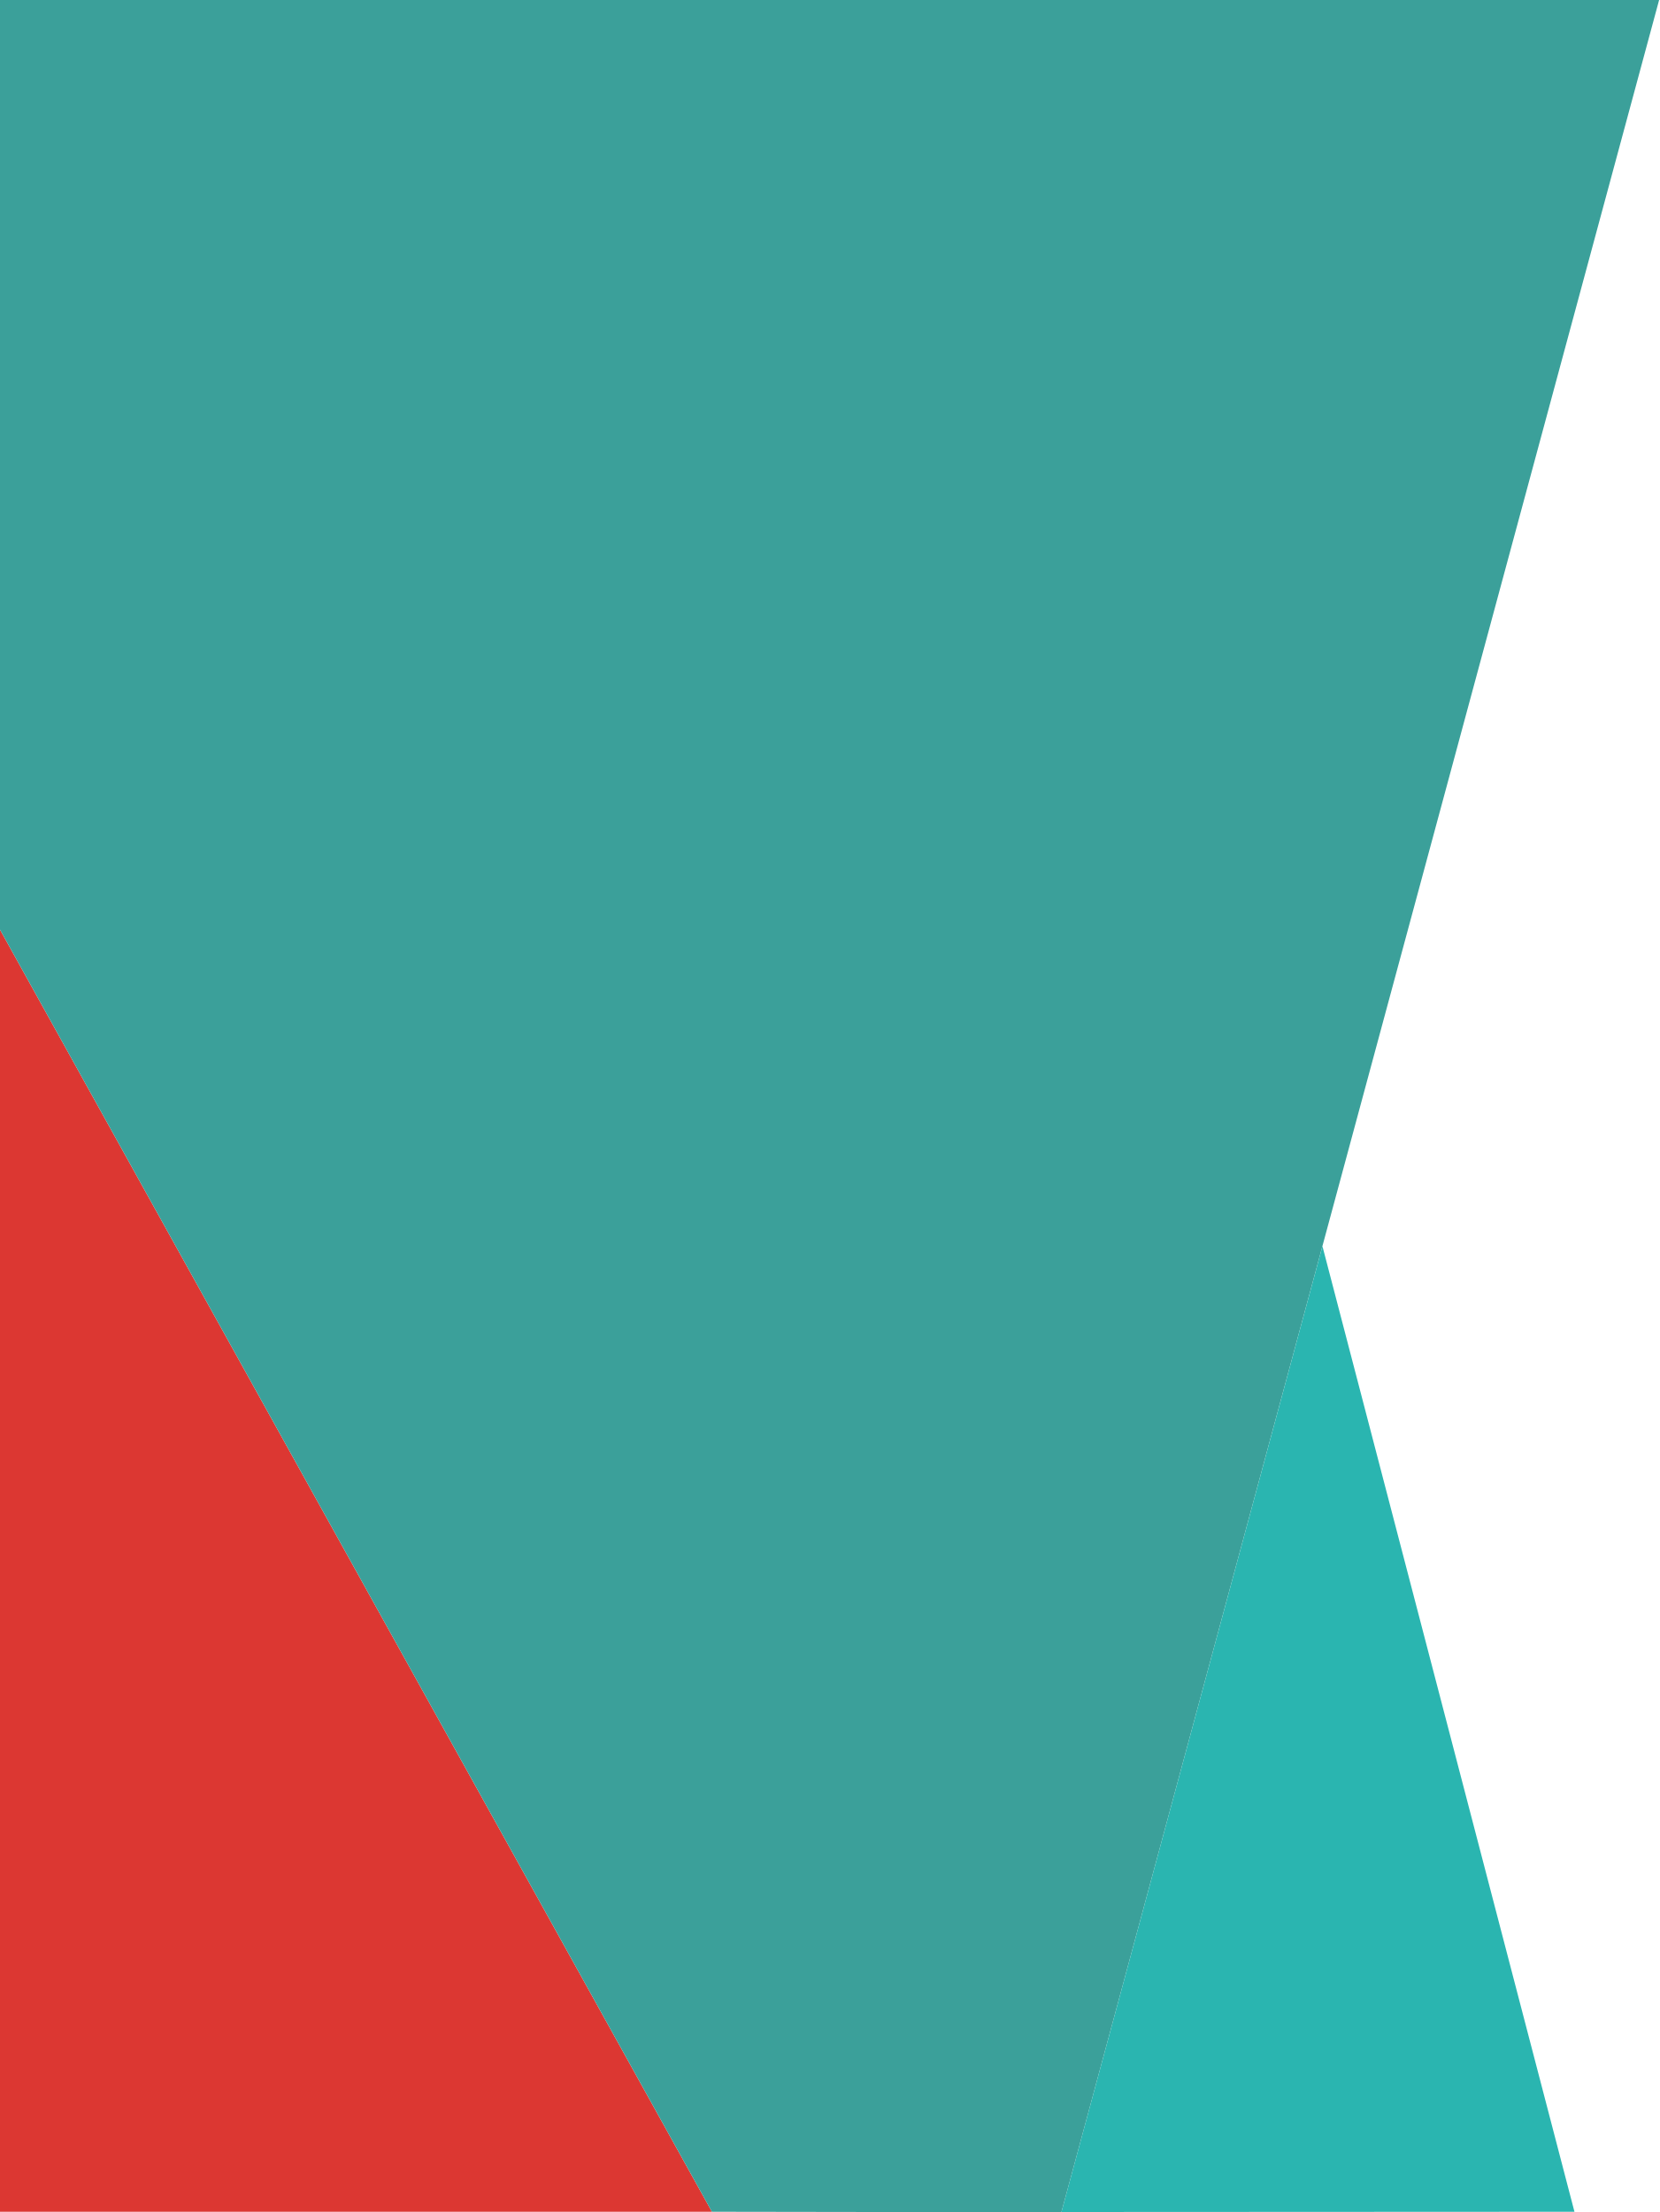
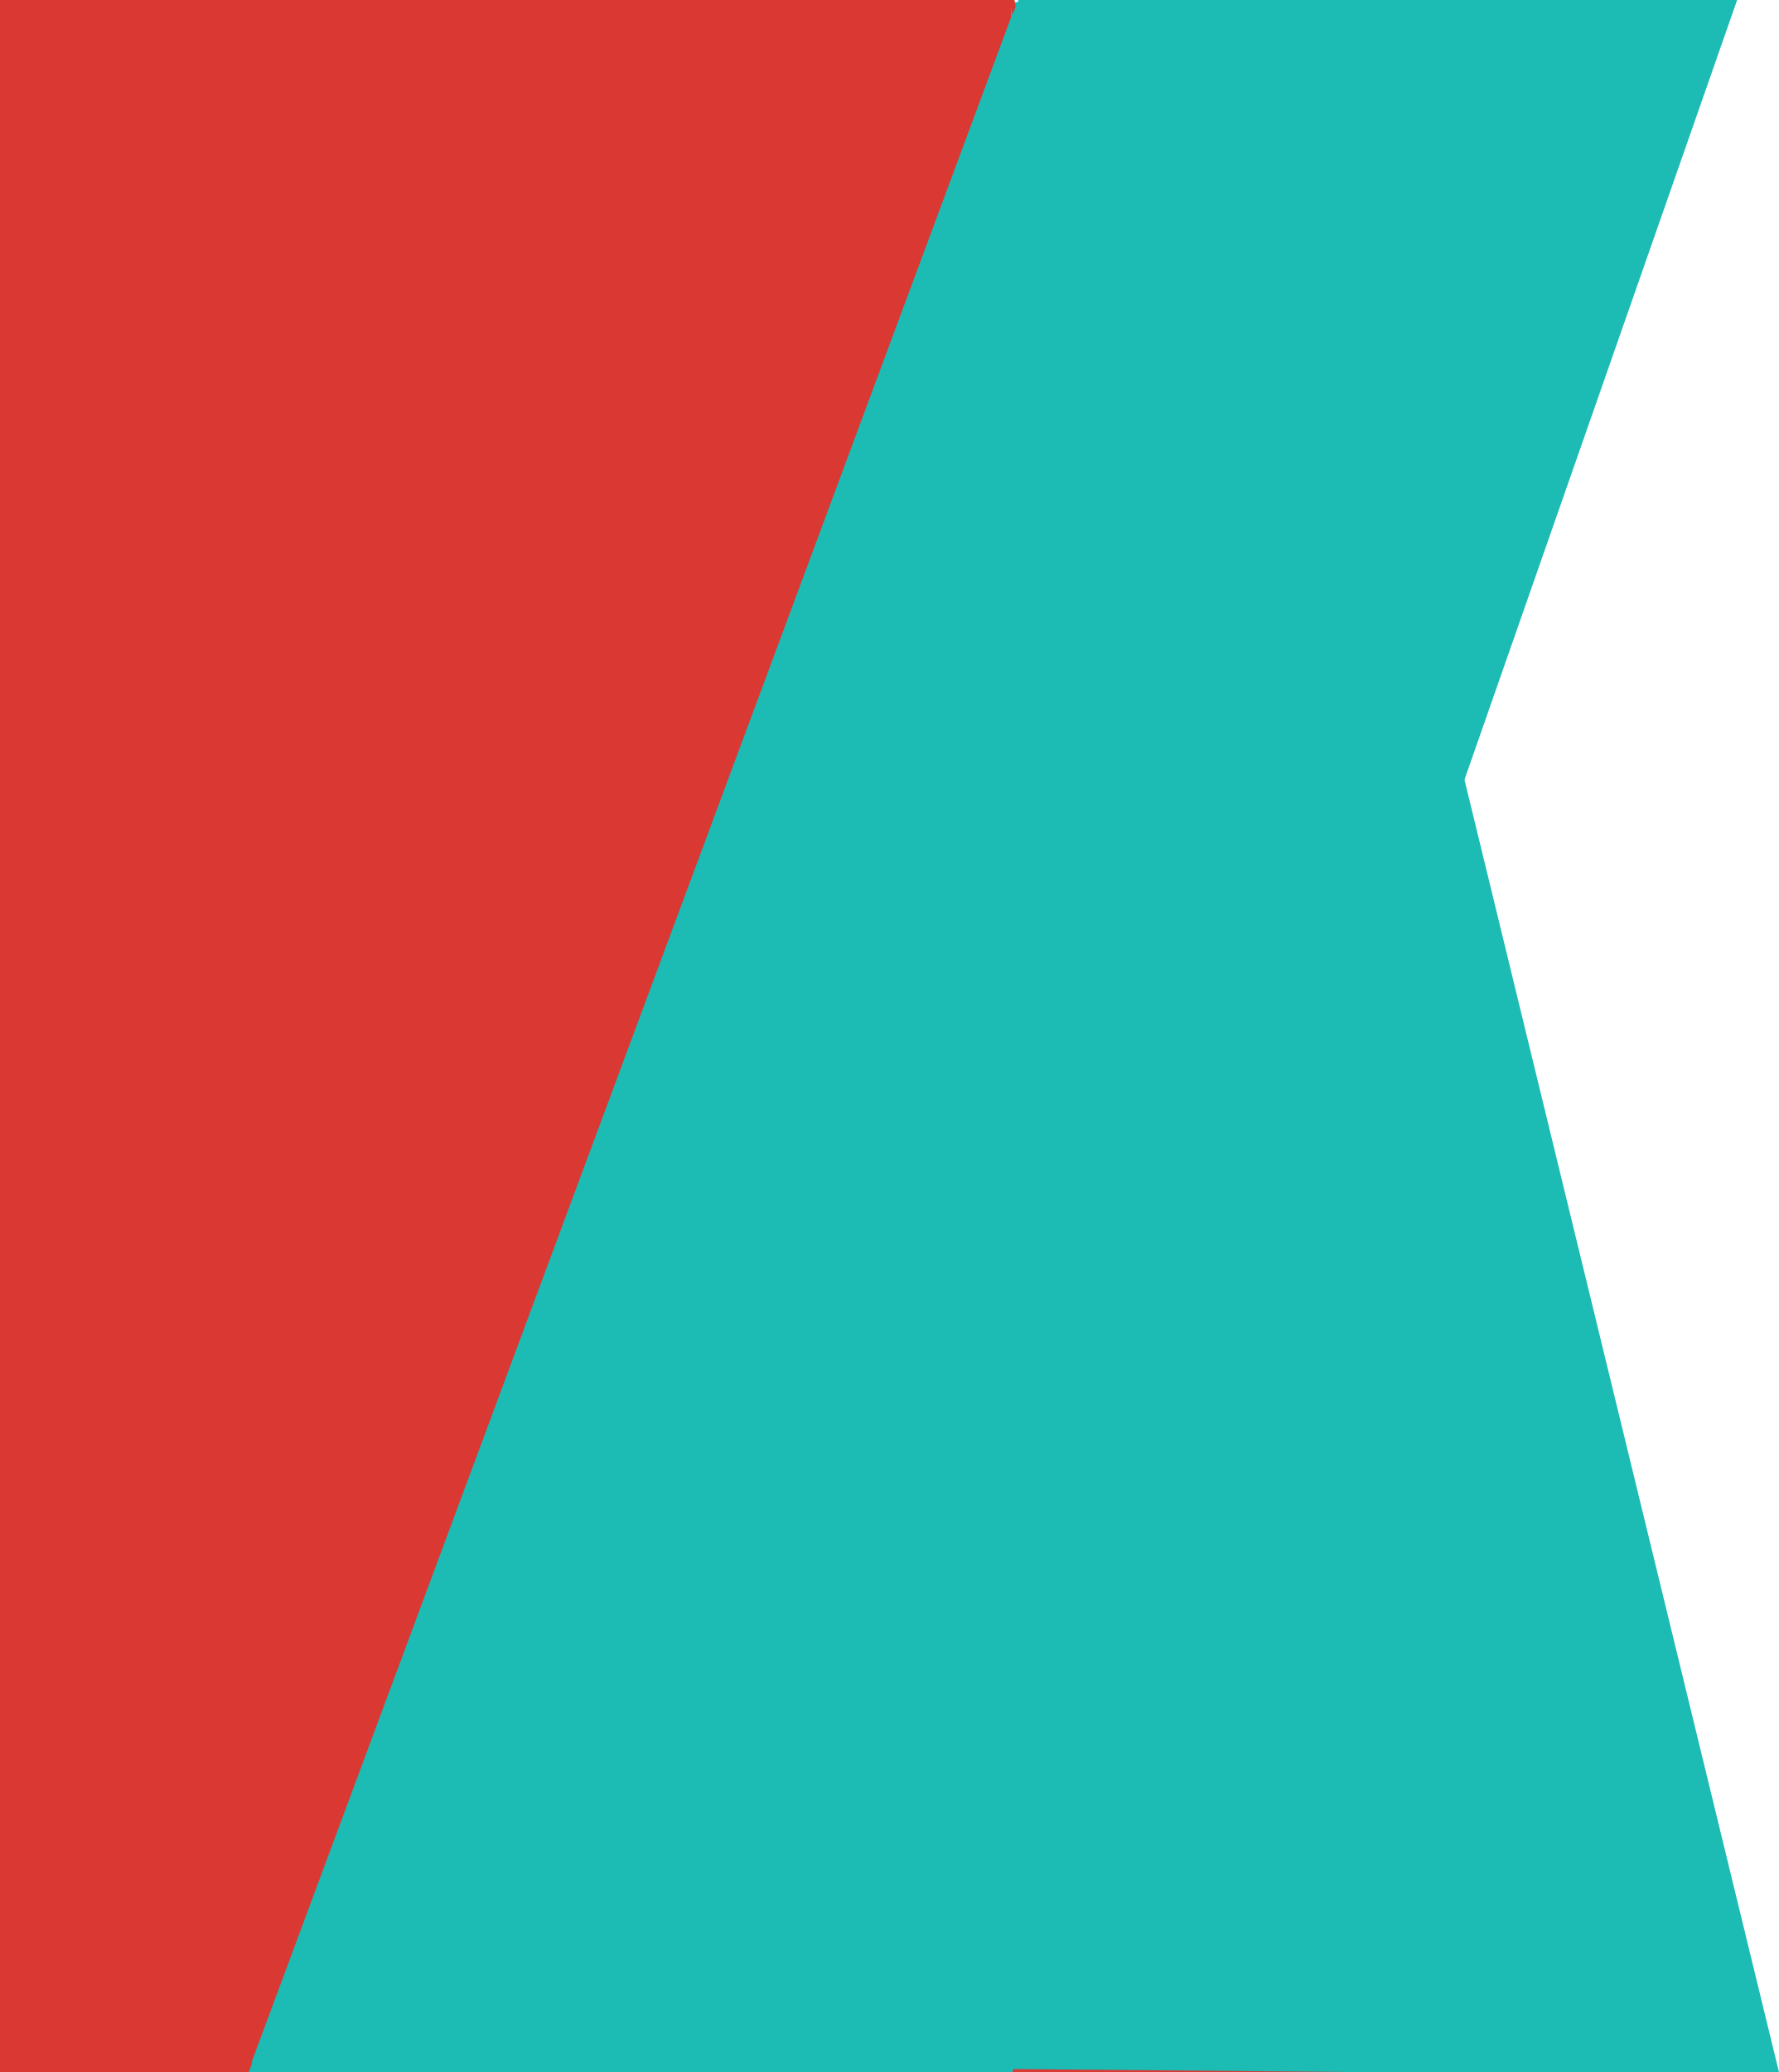
- <svg xmlns="http://www.w3.org/2000/svg" version="1.1" id="Layer_1" x="0px" y="0px" width="684px" height="912px" viewBox="106 -36.1 684 912" style="enable-background:new 106 -36.1 684 912;" xml:space="preserve">
+ <svg xmlns="http://www.w3.org/2000/svg" xmlns:xlink="http://www.w3.org/1999/xlink" version="1.1" id="Layer_1" x="0px" y="0px" width="263.9px" height="307.3px" viewBox="0 0 263.9 307.3" style="enable-background:new 0 0 263.9 307.3;" xml:space="preserve">
  <style type="text/css">
- 	.st0{fill:#DC3732;}
- 	.st1{fill:#3BA09A;}
- 	.st2{fill:#2AB5B0;}
+ 	.st0{clip-path:url(#SVGID_2_);fill:#1CBBB4;}
+ 	.st1{clip-path:url(#SVGID_2_);fill:#DA3833;}
+ 	.st2{clip-path:url(#SVGID_2_);}
+ 	.st3{clip-path:url(#SVGID_4_);}
+ 	.st4{clip-path:url(#SVGID_6_);fill:#1CBBB4;}
+ 	.st5{clip-path:url(#SVGID_8_);fill:#1CBBB4;}
</style>
-   <g id="XMLID_3_">
-     <polygon id="XMLID_8_" class="st0" points="106,875.8 399.5,875.8 106,347.2  " />
-     <polygon id="XMLID_9_" class="st1" points="790,-36.1 106,-36.1 106,347.2 399.5,875.8 467.1,875.9 543.6,875.9  " />
+   <g>
+     <defs>
+       <rect id="SVGID_1_" width="263.9" height="307.3" />
+     </defs>
+     <clipPath id="SVGID_2_">
+       <use xlink:href="#SVGID_1_" style="overflow:visible;" />
+     </clipPath>
+     <polygon class="st0" points="189.1,0 55.7,1.1 157.7,307.3 263.9,307.3  " />
+     <polygon class="st1" points="0,0 0,307.3 199.8,307.3 150.5,0  " />
+     <g class="st2">
+       <defs>
+         <rect id="SVGID_3_" width="263.9" height="307.3" />
+       </defs>
+       <clipPath id="SVGID_4_">
+         <use xlink:href="#SVGID_3_" style="overflow:visible;" />
+       </clipPath>
+       <g class="st3">
+         <g>
+           <defs>
+             <rect id="SVGID_5_" x="-80.8" y="-10.6" width="398.5" height="399.7" />
+           </defs>
+           <clipPath id="SVGID_6_">
+             <use xlink:href="#SVGID_5_" style="overflow:visible;" />
+           </clipPath>
+           <polygon class="st4" points="200.4,307.3 37.3,305.9 150,2.6 150,1.1     " />
+         </g>
+       </g>
+       <g class="st3">
+         <g>
+           <defs>
+             <rect id="SVGID_7_" x="-81.9" y="-61.6" width="456.5" height="427.9" />
+           </defs>
+           <clipPath id="SVGID_8_">
+             <use xlink:href="#SVGID_7_" style="overflow:visible;" />
+           </clipPath>
+           <polygon class="st5" points="257.7,0 150.2,307.3 36.9,307.3 150,2.6 151.1,0     " />
+         </g>
+       </g>
+     </g>
  </g>
-   <path class="st1" d="M458.5,769.9" />
-   <polygon class="st2" points="651.2,477.7 755.1,875.8 543.6,875.9 " />
</svg>
